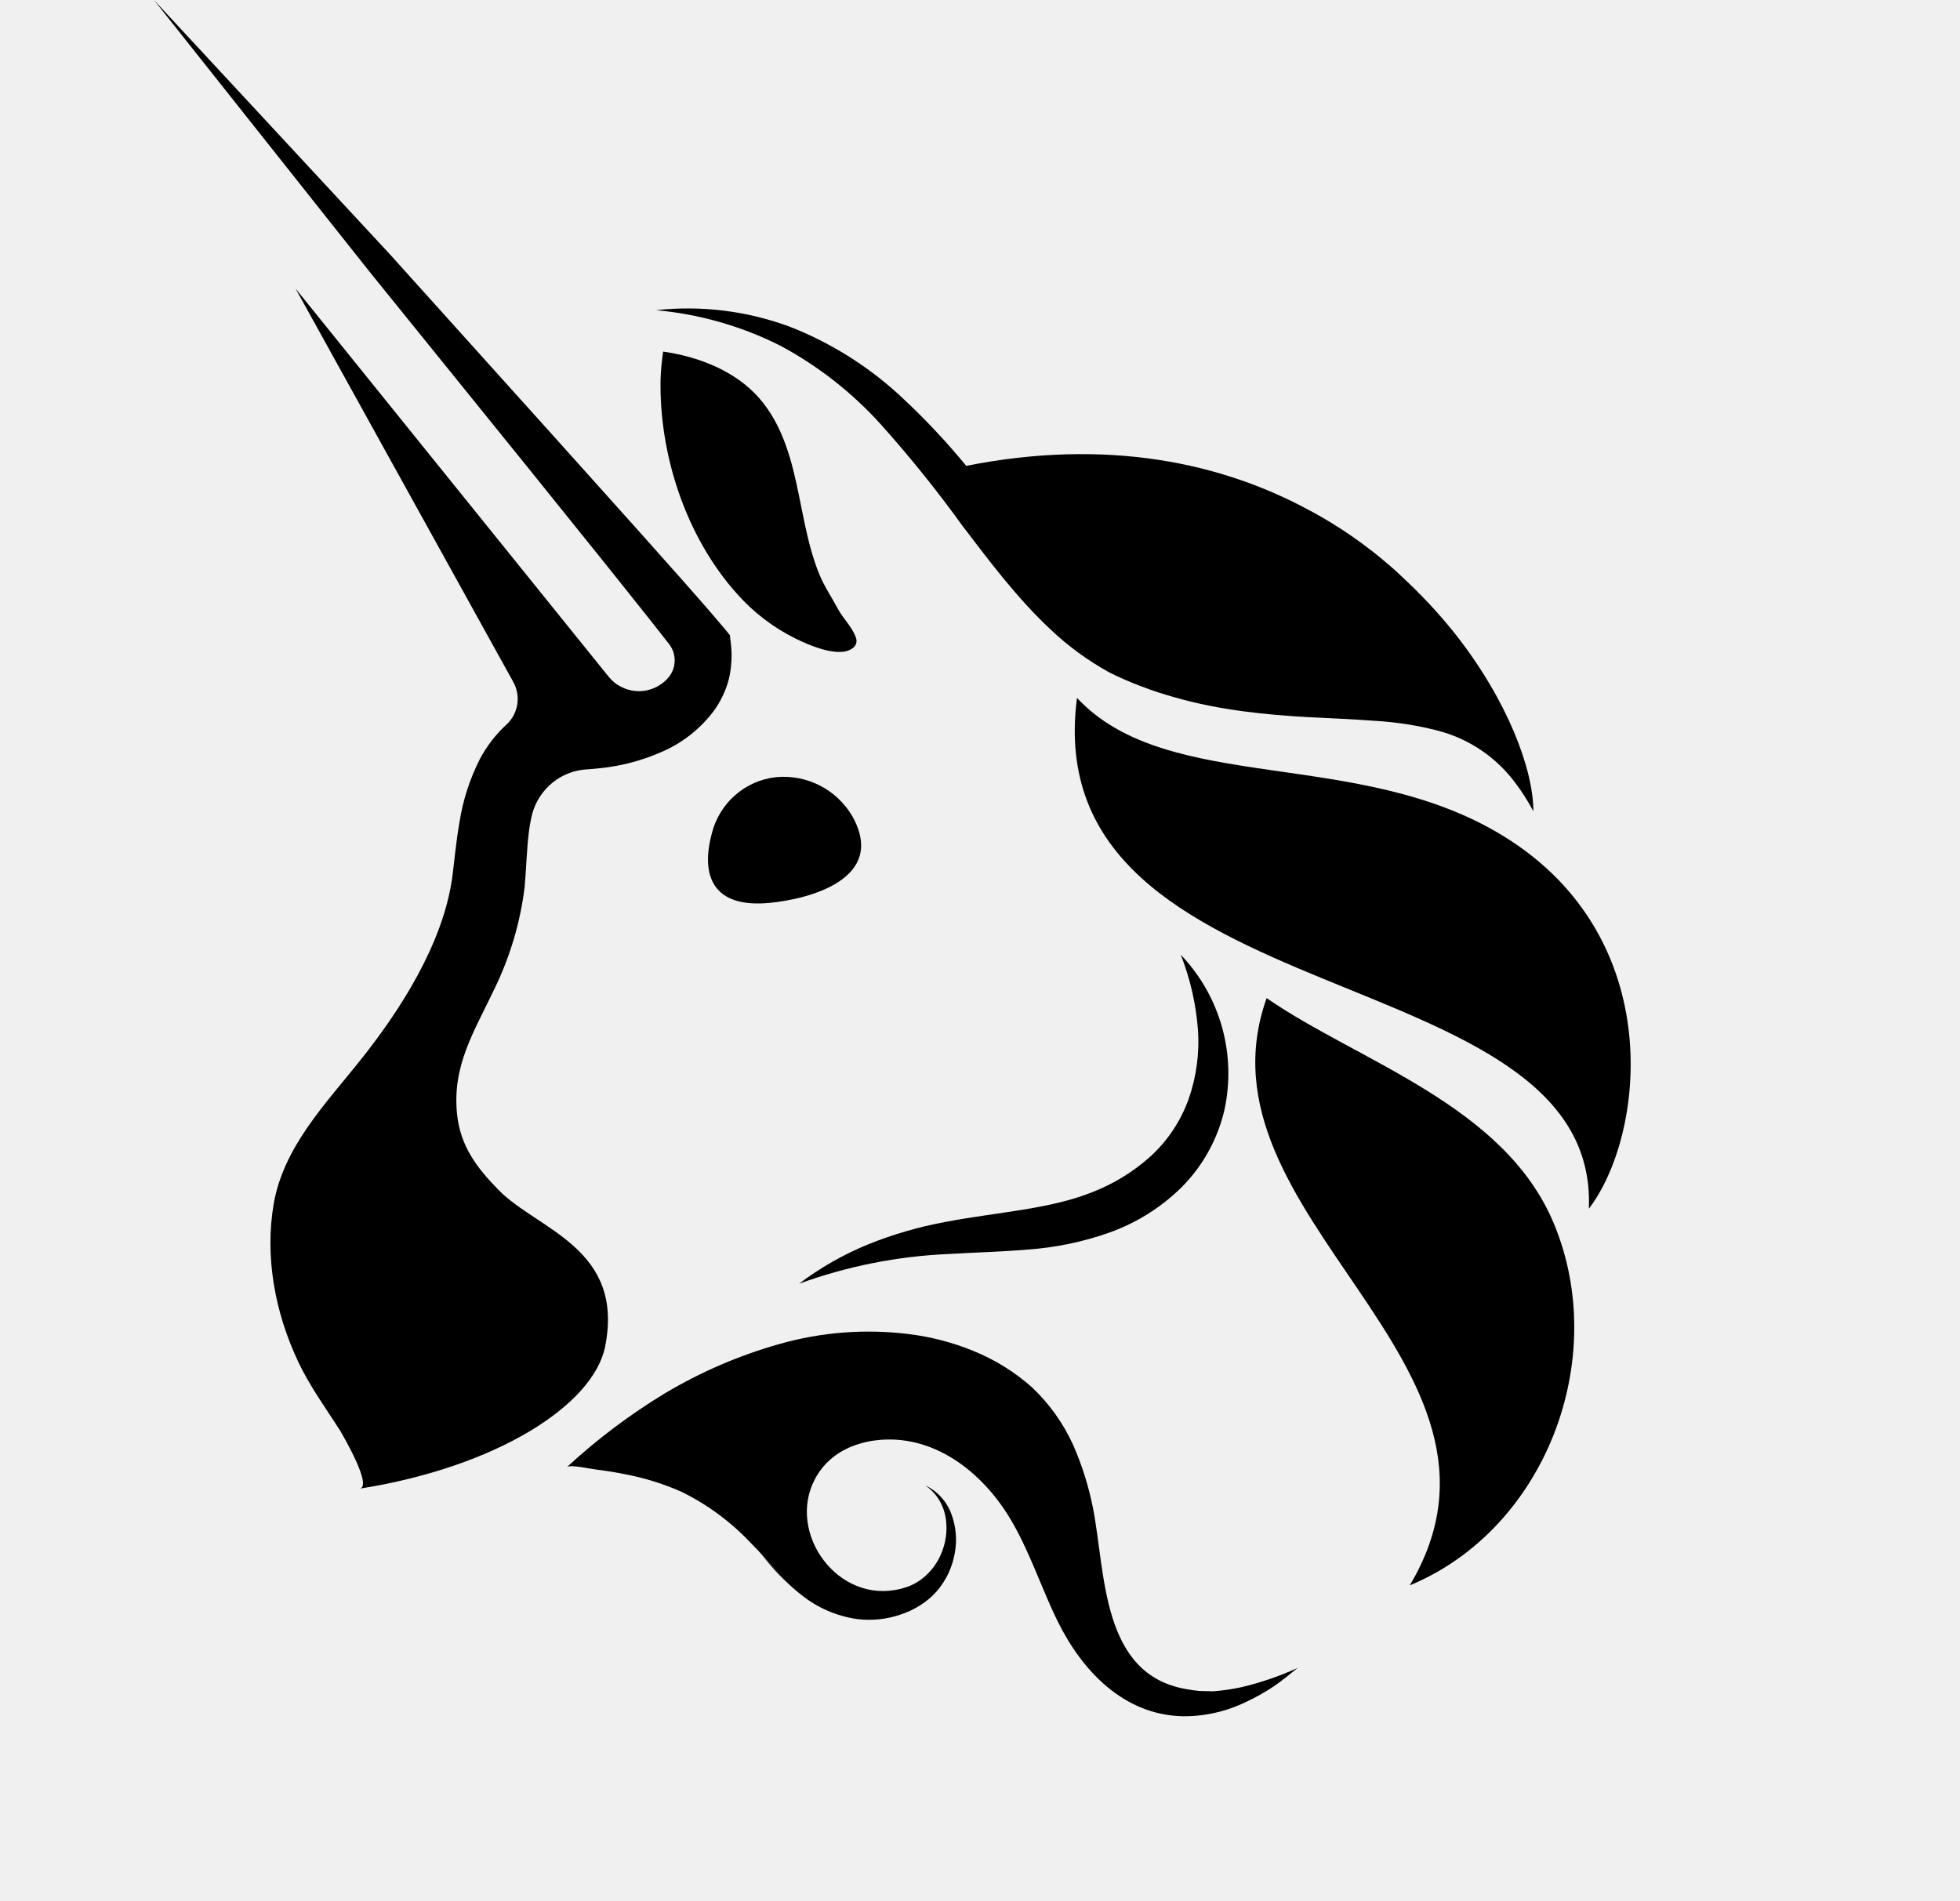
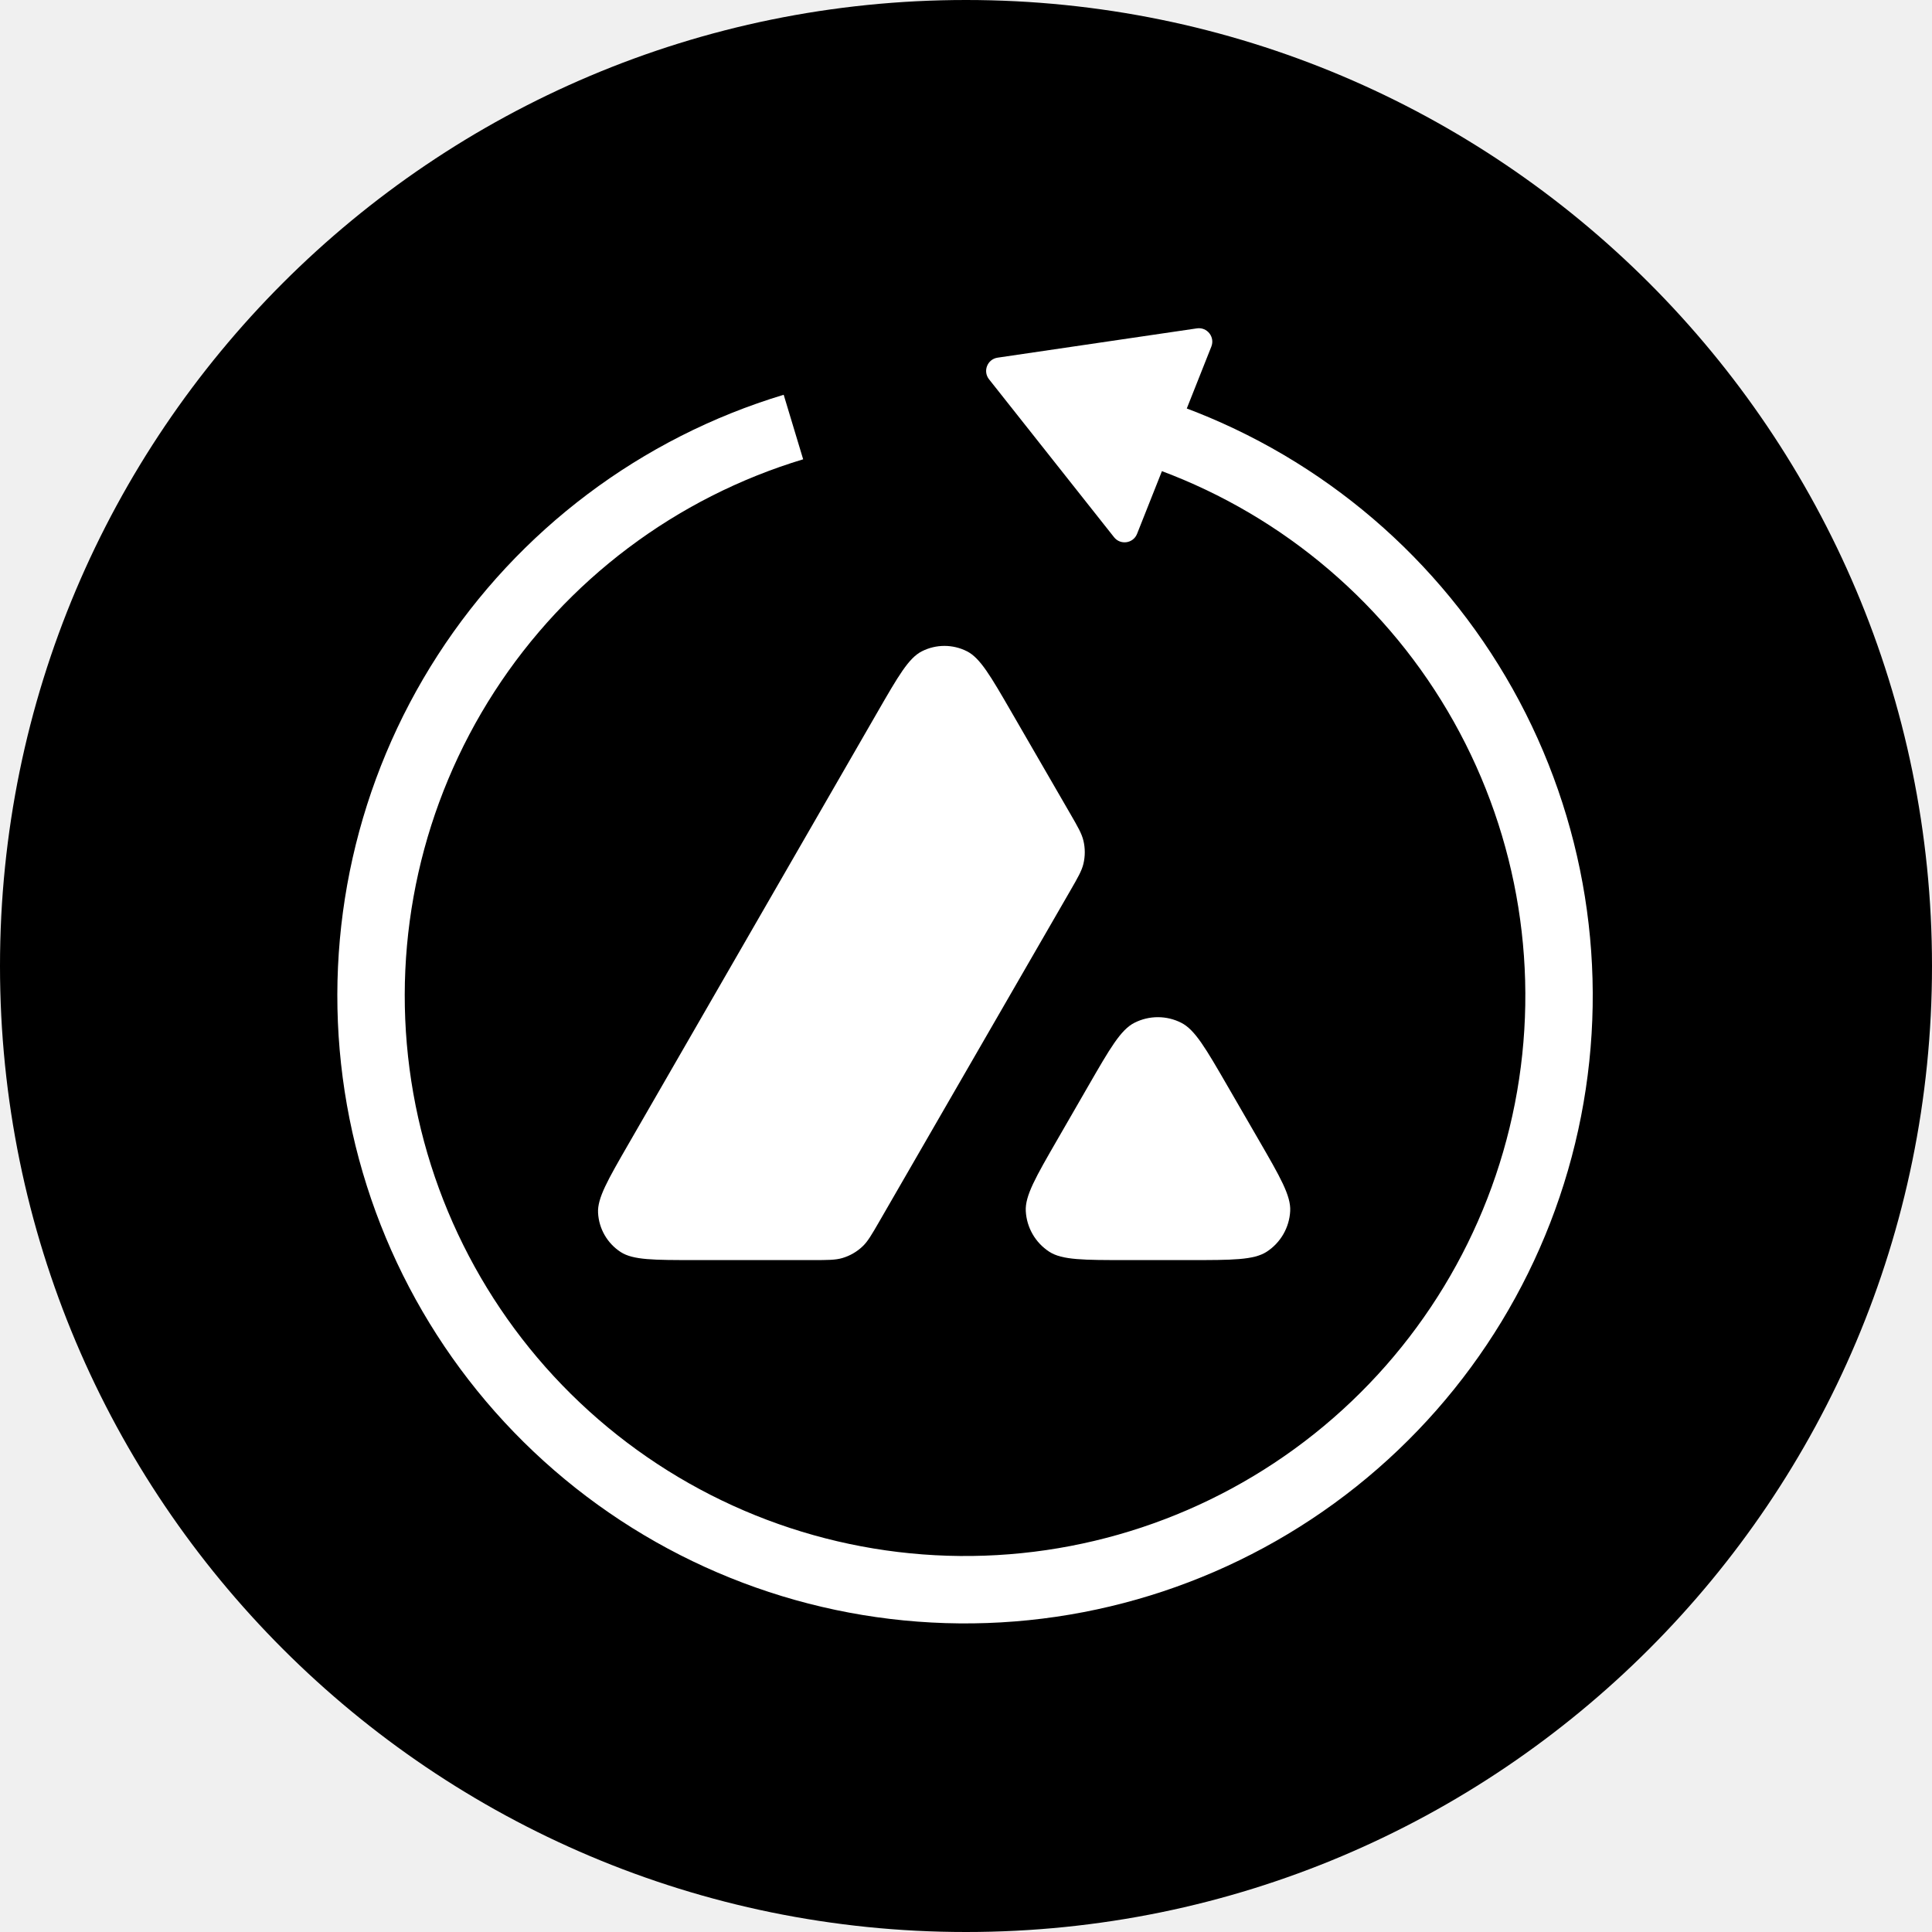
- <svg xmlns="http://www.w3.org/2000/svg" width="33" height="32" viewBox="0 0 33 32" fill="none">
-   <path d="M14.346 13.736C14.953 14.809 13.596 15.142 12.96 15.203C11.995 15.297 11.796 14.739 11.984 14.037C12.046 13.786 12.183 13.56 12.377 13.39C12.571 13.219 12.812 13.113 13.069 13.086C13.321 13.062 13.575 13.111 13.801 13.226C14.027 13.341 14.216 13.518 14.346 13.736Z" fill="black" />
-   <path d="M18.133 11.752C17.428 17.169 26.932 16.042 26.751 20.353C27.689 19.129 28.092 15.802 25.332 14.09C22.873 12.564 19.669 13.399 18.133 11.752Z" fill="black" />
-   <path d="M23.607 9.71C23.546 9.652 23.482 9.596 23.42 9.539C23.483 9.597 23.546 9.657 23.607 9.71Z" fill="black" />
-   <path d="M25.817 13.658L25.811 13.649C25.725 13.489 25.628 13.336 25.519 13.191C25.198 12.755 24.738 12.442 24.216 12.305C23.869 12.215 23.514 12.159 23.155 12.138C22.792 12.111 22.422 12.096 22.048 12.077C21.298 12.035 20.53 11.958 19.78 11.743C19.593 11.69 19.405 11.631 19.224 11.56C19.131 11.527 19.043 11.49 18.951 11.45C18.858 11.411 18.763 11.366 18.669 11.318C18.317 11.123 17.99 10.885 17.697 10.608C17.12 10.069 16.666 9.457 16.211 8.863C15.783 8.268 15.323 7.696 14.833 7.149C14.35 6.614 13.78 6.166 13.146 5.825C12.49 5.493 11.777 5.289 11.045 5.223C11.804 5.14 12.572 5.234 13.289 5.498C14.013 5.78 14.674 6.202 15.236 6.74C15.603 7.085 15.948 7.454 16.268 7.844C18.649 7.373 20.58 7.792 22.064 8.603L22.098 8.62C22.57 8.878 23.013 9.187 23.418 9.541C23.482 9.598 23.546 9.654 23.605 9.712C23.921 10.004 24.215 10.318 24.485 10.654L24.506 10.681C25.383 11.796 25.816 12.955 25.817 13.658Z" fill="black" />
-   <path d="M25.816 13.658L25.811 13.646L25.816 13.658Z" fill="black" />
-   <path d="M11.165 5.92C11.773 6.008 12.393 6.251 12.792 6.715C13.191 7.178 13.338 7.781 13.454 8.354C13.547 8.799 13.622 9.252 13.796 9.673C13.88 9.878 14.004 10.058 14.107 10.252C14.193 10.413 14.348 10.558 14.408 10.73C14.419 10.755 14.423 10.782 14.42 10.809C14.417 10.836 14.406 10.861 14.39 10.883C14.178 11.118 13.607 10.857 13.391 10.751C13.018 10.566 12.684 10.31 12.408 9.998C11.542 9.032 11.095 7.643 11.122 6.379C11.128 6.225 11.143 6.072 11.165 5.92Z" fill="black" />
-   <path d="M21.326 16.807C20.014 20.486 25.966 22.954 23.736 26.695C26.025 25.746 27.111 22.878 26.162 20.603C25.331 18.605 22.875 17.877 21.326 16.807Z" fill="black" />
-   <path d="M13.453 21.616C13.811 21.346 14.202 21.123 14.617 20.953C15.036 20.784 15.471 20.658 15.916 20.576C16.798 20.407 17.671 20.366 18.404 20.069C18.766 19.927 19.099 19.72 19.387 19.457C19.666 19.197 19.879 18.874 20.01 18.515C20.143 18.137 20.198 17.734 20.169 17.334C20.136 16.903 20.039 16.48 19.881 16.078C20.208 16.419 20.446 16.837 20.574 17.293C20.702 17.748 20.716 18.229 20.615 18.692C20.501 19.181 20.253 19.63 19.9 19.986C19.551 20.332 19.129 20.596 18.666 20.759C18.225 20.914 17.764 21.009 17.297 21.041C16.847 21.079 16.412 21.089 15.984 21.115C15.12 21.151 14.266 21.32 13.453 21.616Z" fill="black" />
-   <path d="M21.849 28.085C21.717 28.19 21.585 28.302 21.44 28.4C21.293 28.497 21.14 28.583 20.981 28.657C20.65 28.819 20.286 28.902 19.918 28.899C18.921 28.88 18.216 28.134 17.803 27.291C17.522 26.717 17.328 26.096 16.994 25.549C16.517 24.766 15.7 24.136 14.744 24.253C14.354 24.302 13.989 24.478 13.772 24.818C13.202 25.706 14.02 26.95 15.064 26.774C15.153 26.76 15.239 26.736 15.323 26.702C15.405 26.667 15.483 26.62 15.552 26.562C15.698 26.44 15.808 26.281 15.87 26.101C15.939 25.913 15.954 25.71 15.914 25.514C15.871 25.309 15.751 25.129 15.579 25.012C15.779 25.106 15.935 25.275 16.014 25.483C16.096 25.697 16.118 25.929 16.075 26.154C16.034 26.389 15.931 26.608 15.777 26.789C15.695 26.882 15.601 26.963 15.496 27.029C15.392 27.095 15.281 27.148 15.165 27.186C14.93 27.267 14.679 27.293 14.432 27.263C14.085 27.213 13.758 27.071 13.485 26.85C13.163 26.594 12.923 26.259 12.631 25.971C12.297 25.618 11.902 25.329 11.467 25.116C11.166 24.984 10.852 24.886 10.529 24.825C10.367 24.791 10.203 24.766 10.039 24.745C9.964 24.738 9.596 24.656 9.545 24.704C10.052 24.235 10.605 23.819 11.195 23.461C11.801 23.1 12.451 22.82 13.13 22.629C13.833 22.43 14.569 22.374 15.294 22.463C15.668 22.508 16.034 22.603 16.382 22.745C16.747 22.892 17.084 23.101 17.378 23.363C17.668 23.638 17.903 23.967 18.069 24.332C18.219 24.674 18.331 25.031 18.403 25.397C18.617 26.492 18.538 28.19 19.966 28.441C20.04 28.455 20.115 28.466 20.191 28.473L20.424 28.479C20.585 28.467 20.744 28.444 20.901 28.41C21.227 28.333 21.545 28.224 21.849 28.085Z" fill="black" />
-   <path d="M13.553 26.891L13.516 26.861L13.553 26.891Z" fill="black" />
-   <path d="M12.272 11.434C12.22 11.634 12.129 11.823 12.005 11.988C11.773 12.29 11.467 12.526 11.116 12.671C10.801 12.808 10.467 12.896 10.125 12.933C10.051 12.942 9.974 12.948 9.9 12.954C9.684 12.962 9.476 13.039 9.307 13.175C9.138 13.311 9.016 13.497 8.96 13.707C8.934 13.812 8.915 13.918 8.903 14.024C8.869 14.301 8.863 14.589 8.833 14.938C8.76 15.531 8.589 16.107 8.328 16.644C7.989 17.362 7.608 17.94 7.696 18.767C7.754 19.304 8.028 19.663 8.392 20.035C9.048 20.709 10.517 21.01 10.189 22.672C9.991 23.663 8.354 24.704 6.054 25.067C6.283 25.032 5.76 24.148 5.728 24.092C5.481 23.704 5.211 23.338 5.015 22.917C4.631 22.101 4.453 21.156 4.61 20.262C4.776 19.32 5.47 18.598 6.046 17.879C6.733 17.023 7.453 15.901 7.612 14.79C7.649 14.521 7.676 14.184 7.736 13.848C7.793 13.477 7.909 13.117 8.079 12.782C8.195 12.563 8.348 12.365 8.531 12.197C8.626 12.108 8.689 11.99 8.709 11.861C8.73 11.732 8.706 11.6 8.643 11.485L4.976 4.859L10.243 11.389C10.303 11.465 10.379 11.527 10.466 11.569C10.552 11.612 10.646 11.636 10.743 11.638C10.839 11.64 10.934 11.621 11.023 11.581C11.111 11.542 11.189 11.484 11.252 11.411C11.319 11.333 11.357 11.234 11.359 11.131C11.362 11.028 11.329 10.927 11.266 10.846C10.922 10.404 10.558 9.954 10.206 9.511L8.88 7.863L6.22 4.573L2.592 0L6.561 4.278L9.393 7.424L10.806 9C11.275 9.53 11.743 10.044 12.212 10.601L12.289 10.695L12.306 10.841C12.329 11.039 12.317 11.24 12.272 11.434Z" fill="black" />
-   <path d="M13.486 26.847C13.231 26.649 13.005 26.417 12.812 26.158C13.019 26.405 13.244 26.635 13.486 26.847Z" fill="black" />
+ <svg xmlns="http://www.w3.org/2000/svg" width="1008" height="1008" viewBox="0 0 1008 1008" fill="none">
+   <rect width="1008" height="1008" rx="504" fill="black" />
+   <mask id="path-2-inside-1" fill="white">
+     <path d="M408.879 205.967C334.503 228.412 270.529 276.568 228.382 341.831C186.235 407.094 168.662 485.215 178.801 562.24C188.94 639.265 226.13 710.177 283.729 762.311C341.329 814.445 415.585 844.404 493.237 846.839C570.888 849.274 646.876 824.025 707.628 775.602C768.38 727.179 809.94 658.736 824.884 582.497C839.828 506.259 827.183 427.191 789.208 359.415C751.233 291.64 690.401 239.571 617.577 212.51L605.327 245.475C670.331 269.63 724.632 316.107 758.529 376.605C792.426 437.103 803.713 507.681 790.374 575.733C777.035 643.785 739.937 704.878 685.709 748.102C631.48 791.325 563.652 813.863 494.339 811.69C425.026 809.516 358.742 782.774 307.328 736.238C255.914 689.702 222.717 626.404 213.667 557.65C204.617 488.896 220.303 419.164 257.924 360.909C295.545 302.654 352.65 259.669 419.04 239.634L408.879 205.967Z" />
+   </mask>
+   <path d="M408.879 205.967C334.503 228.412 270.529 276.568 228.382 341.831C186.235 407.094 168.662 485.215 178.801 562.24C188.94 639.265 226.13 710.177 283.729 762.311C341.329 814.445 415.585 844.404 493.237 846.839C570.888 849.274 646.876 824.025 707.628 775.602C768.38 727.179 809.94 658.736 824.884 582.497C839.828 506.259 827.183 427.191 789.208 359.415C751.233 291.64 690.401 239.571 617.577 212.51L605.327 245.475C670.331 269.63 724.632 316.107 758.529 376.605C792.426 437.103 803.713 507.681 790.374 575.733C777.035 643.785 739.937 704.878 685.709 748.102C631.48 791.325 563.652 813.863 494.339 811.69C425.026 809.516 358.742 782.774 307.328 736.238C255.914 689.702 222.717 626.404 213.667 557.65C204.617 488.896 220.303 419.164 257.924 360.909C295.545 302.654 352.65 259.669 419.04 239.634L408.879 205.967Z" stroke="white" stroke-width="246" mask="url(#path-2-inside-1)" />
+   <path d="M423.88 657.433H362.749C341.116 657.433 330.3 657.433 323.842 653.241C316.864 648.711 312.475 641.115 312.035 632.806C311.629 625.118 317.031 615.748 327.834 597.006L457.854 371.463C468.663 352.712 474.068 343.336 480.927 339.835C488.339 336.052 497.115 336.046 504.533 339.818C511.397 343.309 516.816 352.676 527.652 371.411L527.652 371.411L558.341 424.466C562.359 431.412 564.367 434.885 565.25 438.552C566.211 442.544 566.213 446.707 565.255 450.7C564.376 454.369 562.37 457.843 558.358 464.793L458.782 637.282C454.773 644.225 452.769 647.697 450.034 650.292C447.058 653.117 443.455 655.197 439.521 656.363C435.906 657.433 431.898 657.433 423.88 657.433Z" fill="white" />
+   <path d="M620.432 657.437H587.859C565.391 657.437 554.157 657.437 547.45 653.083C540.203 648.378 535.645 640.489 535.19 631.86C534.769 623.875 540.381 614.143 551.606 594.68L567.866 566.486C579.091 547.022 584.703 537.289 591.825 533.655C599.522 529.727 608.634 529.721 616.336 533.638C623.463 537.262 629.09 546.986 640.342 566.434L656.656 594.629C667.924 614.104 673.558 623.841 673.145 631.832C672.698 640.467 668.143 648.366 660.892 653.078C654.182 657.437 642.932 657.437 620.432 657.437Z" fill="white" />
+   <path d="M624.479 171.324C629.81 170.541 633.991 175.822 632.004 180.831L593.246 278.535C591.259 283.544 584.595 284.524 581.251 280.298L516.015 197.881C512.671 193.656 515.155 187.395 520.486 186.611L624.479 171.324Z" fill="white" />
</svg>
